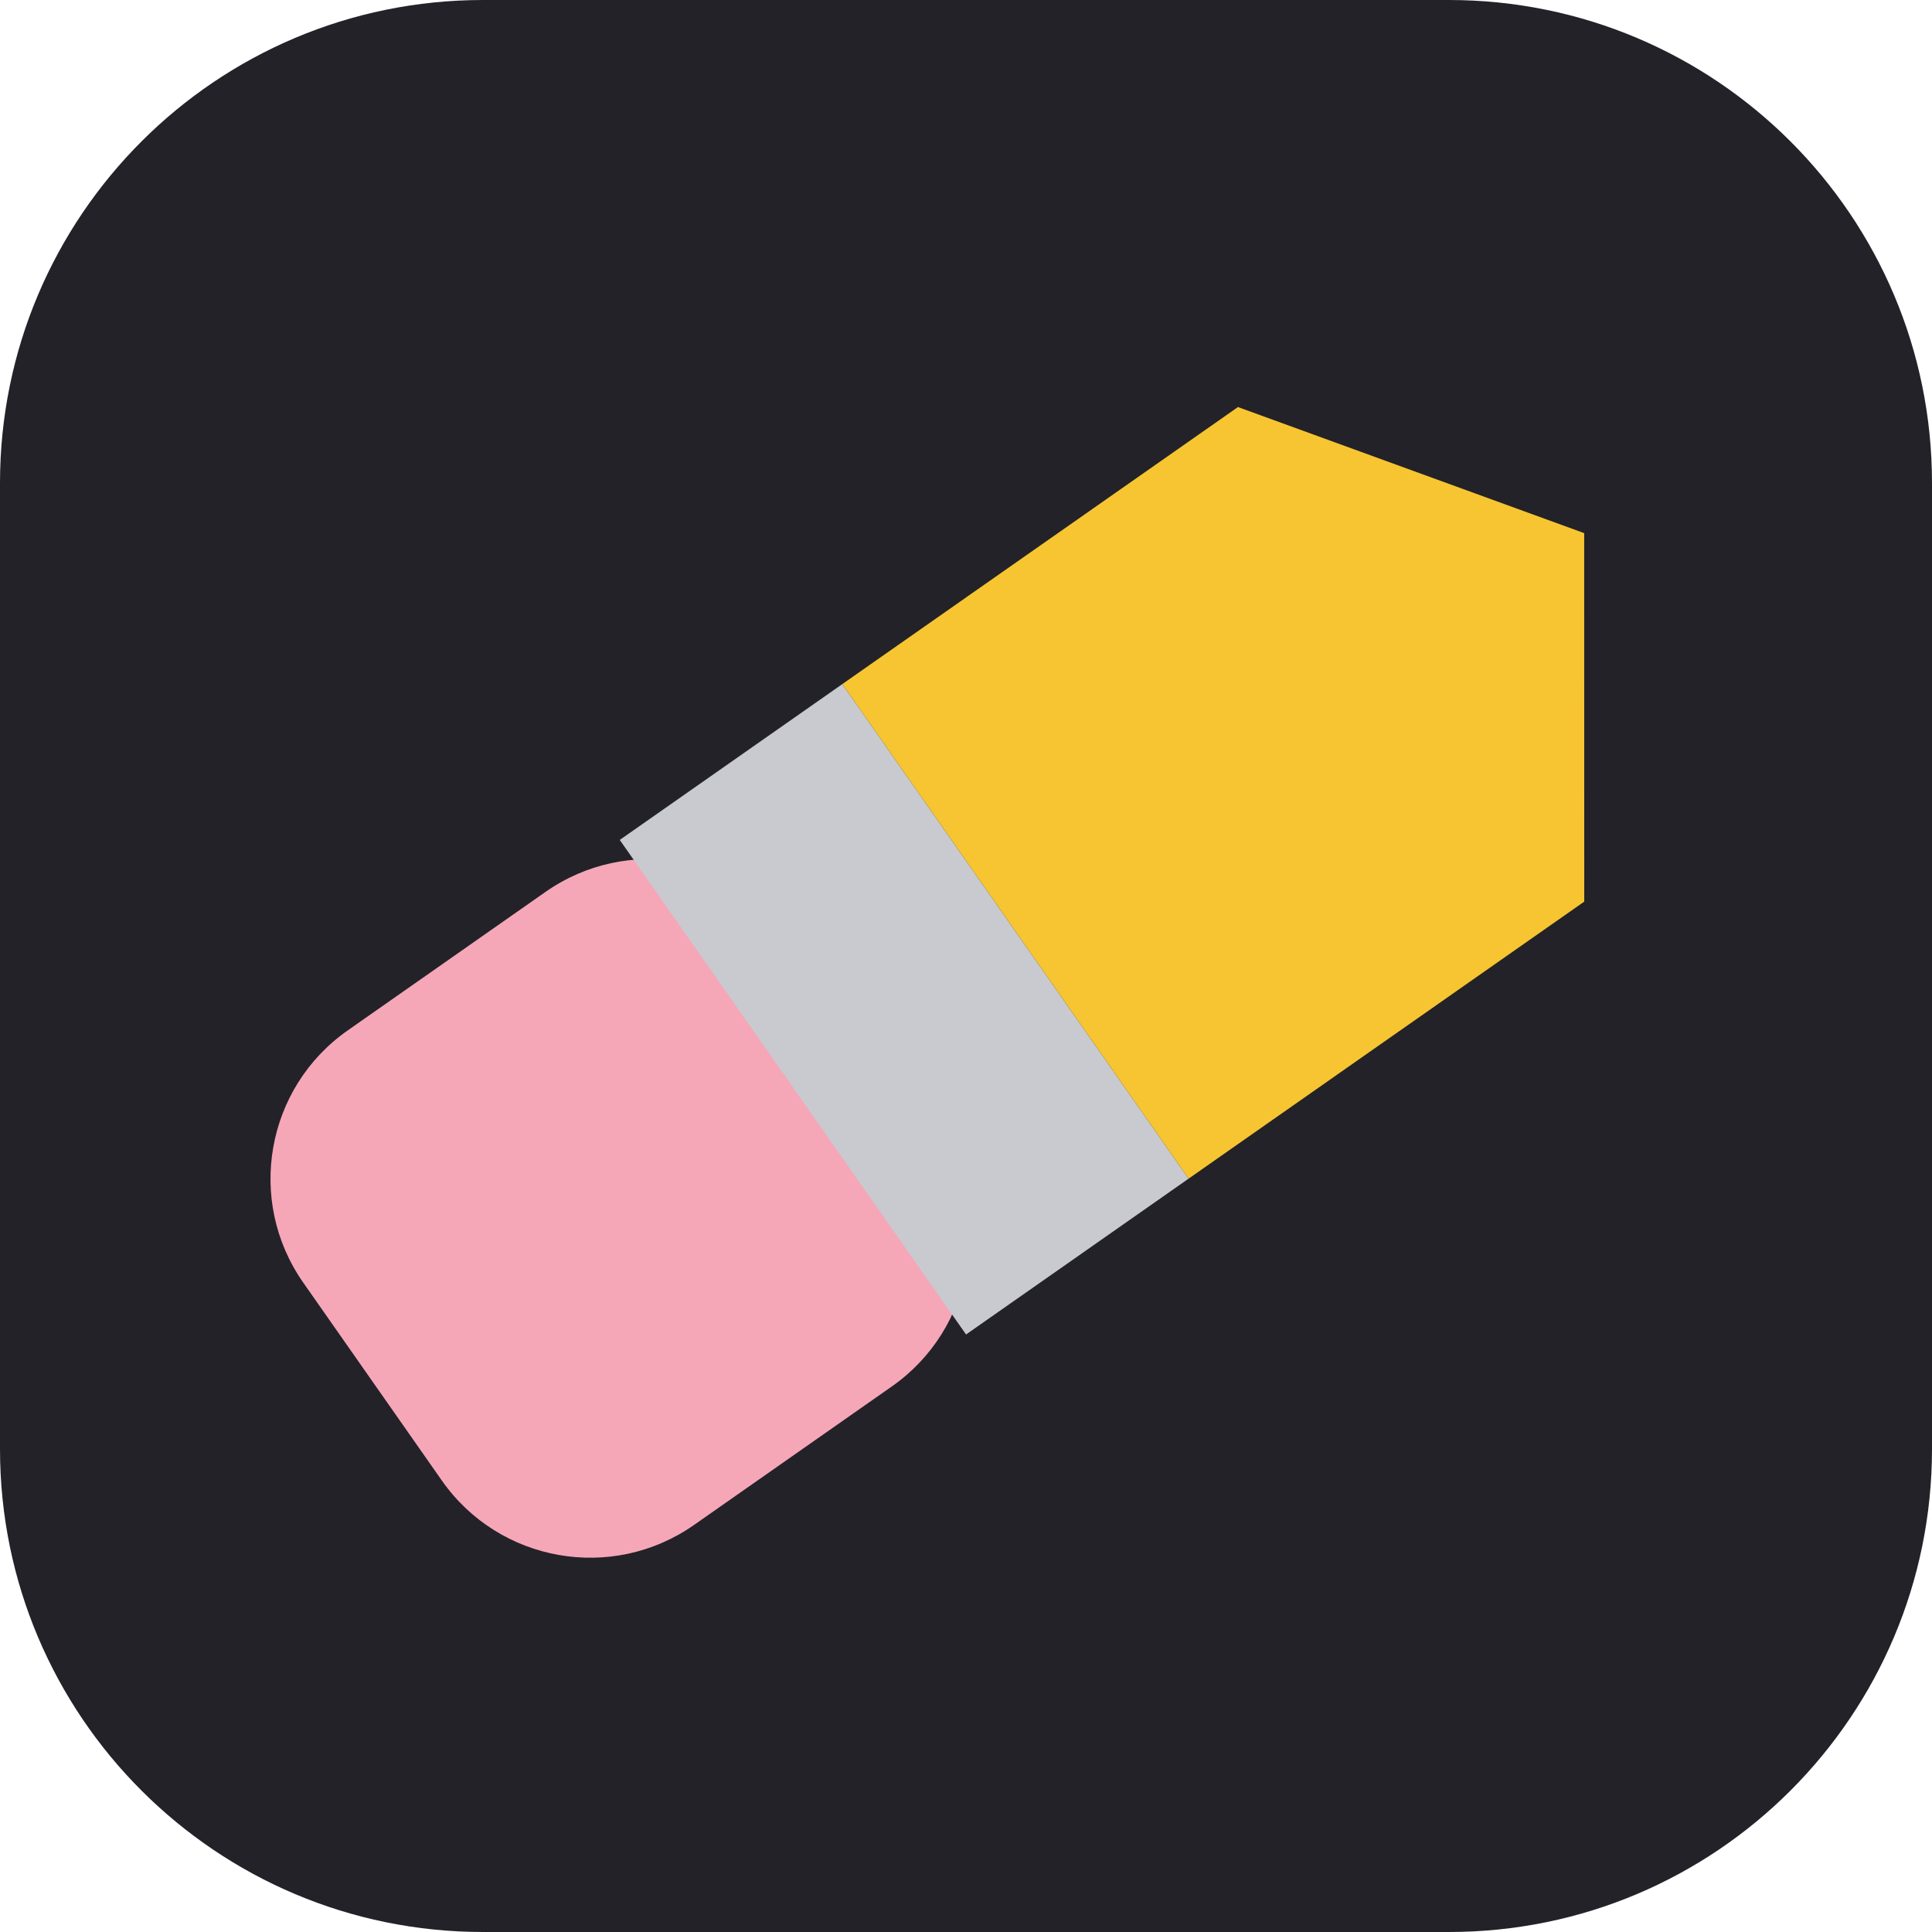
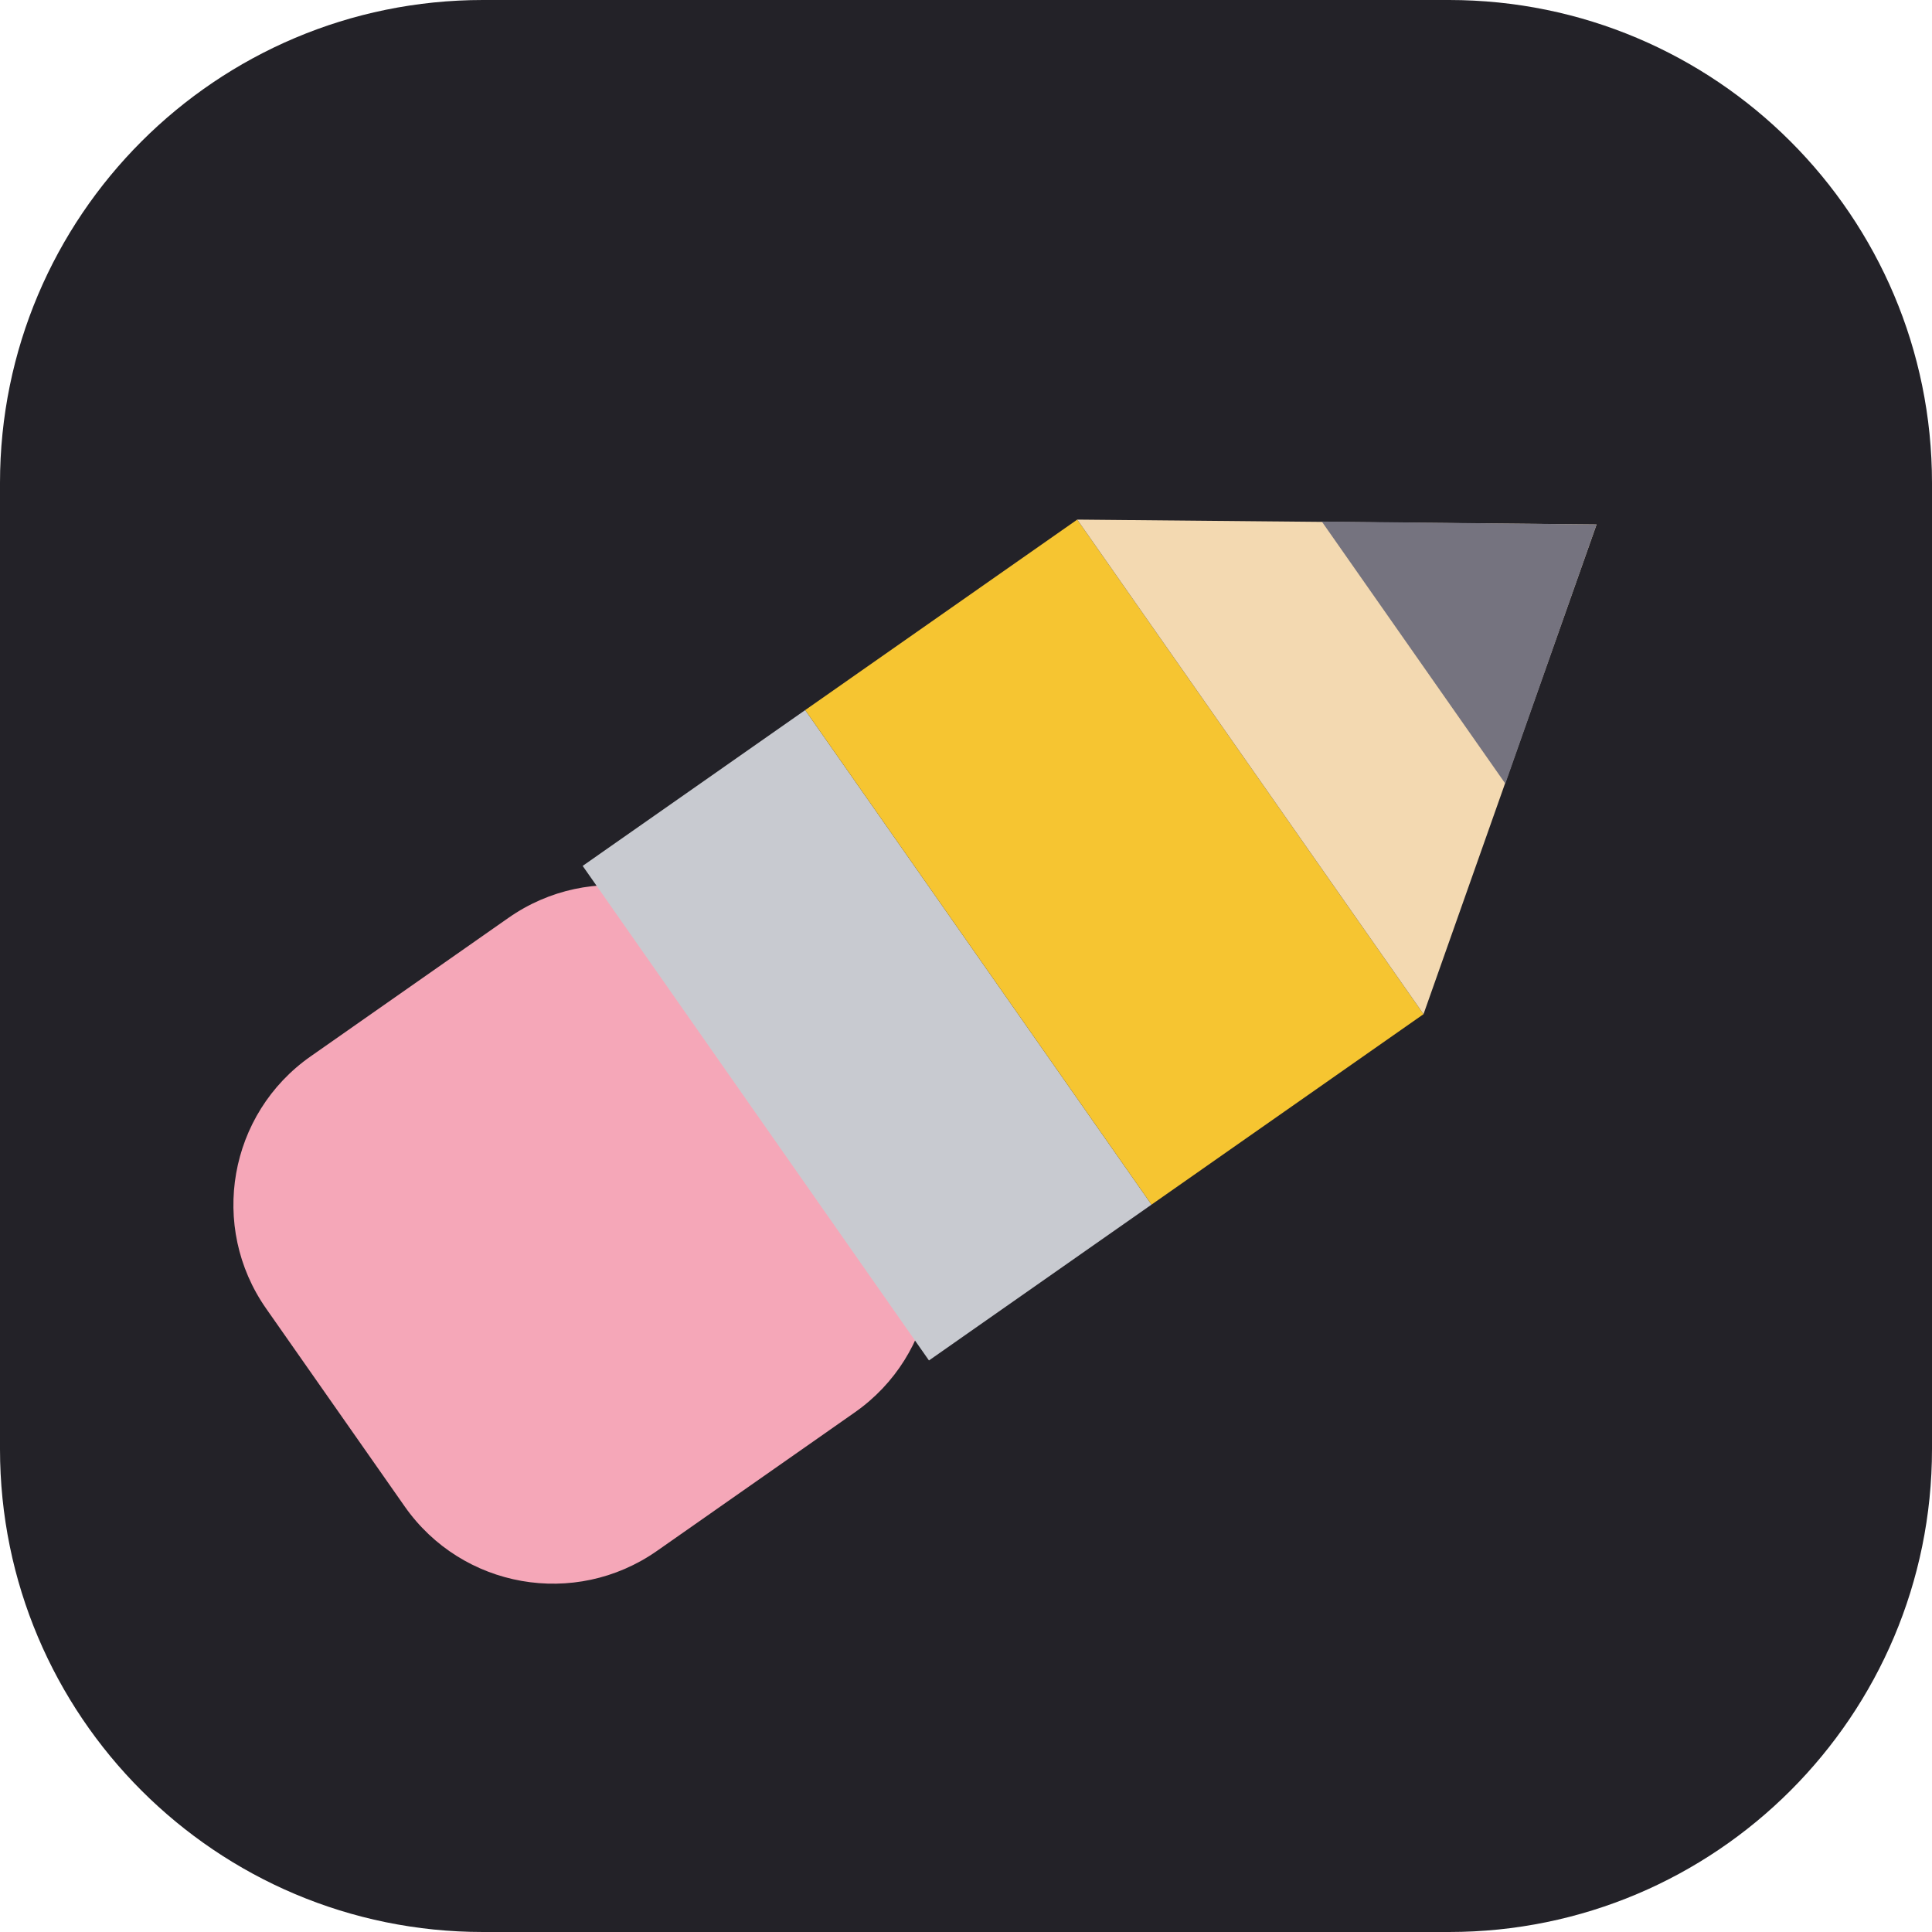
<svg xmlns="http://www.w3.org/2000/svg" viewBox="0 0 64 64">
  <rect width="64" height="64" rx="16" fill="#232228" />
-   <g transform="rotate(-35 32 32)">
+   <g transform="rotate(-35 32 32) translate(-1.5 0)">
    <rect x="8" y="22" width="20" height="20" rx="6" fill="#F5A7B8" />
    <rect x="25" y="22" width="9" height="20" fill="#C8CAD0" />
-     <path d="M34 22h16l7 10-7 10H34z" fill="#F6C531" />
+     <path d="M34 22h11v20H34z" fill="#F6C531" />
+     <path d="M45 22l14 10-14 10z" fill="#F3D9B1" />
+     <path d="M51.6 26.7L59 32l-7.4 5.3z" fill="#75737F" />
  </g>
</svg>
